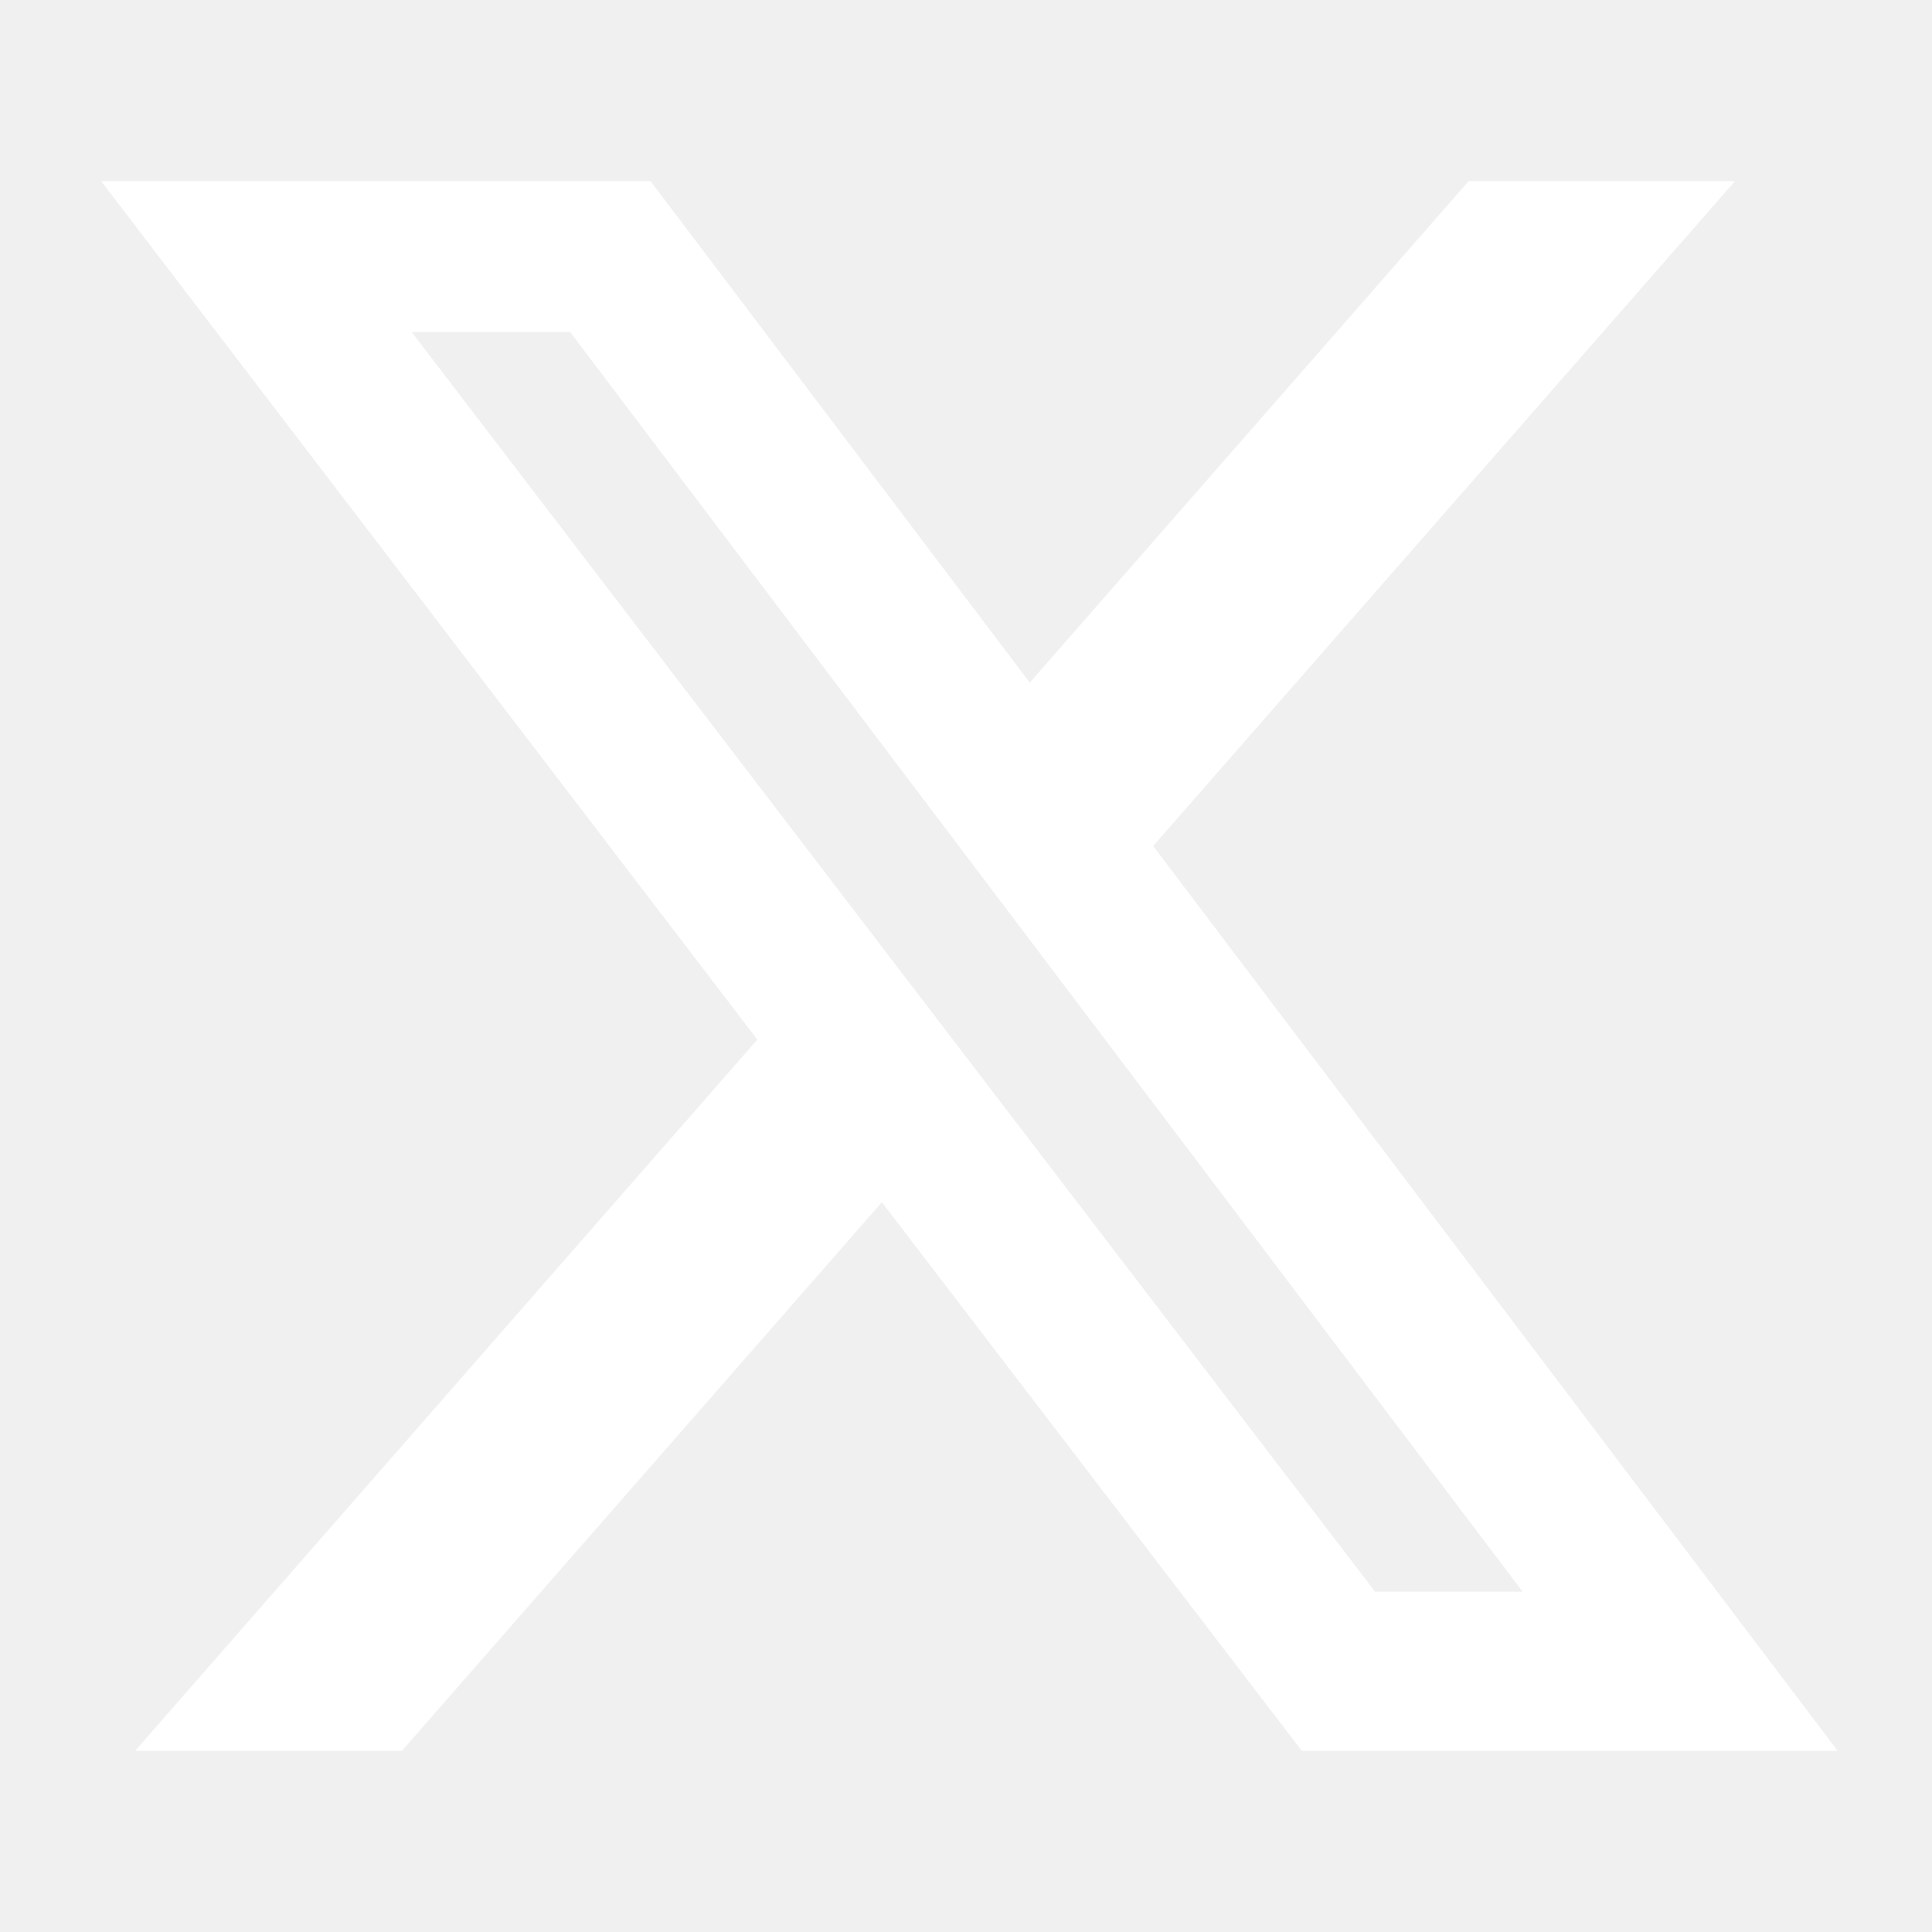
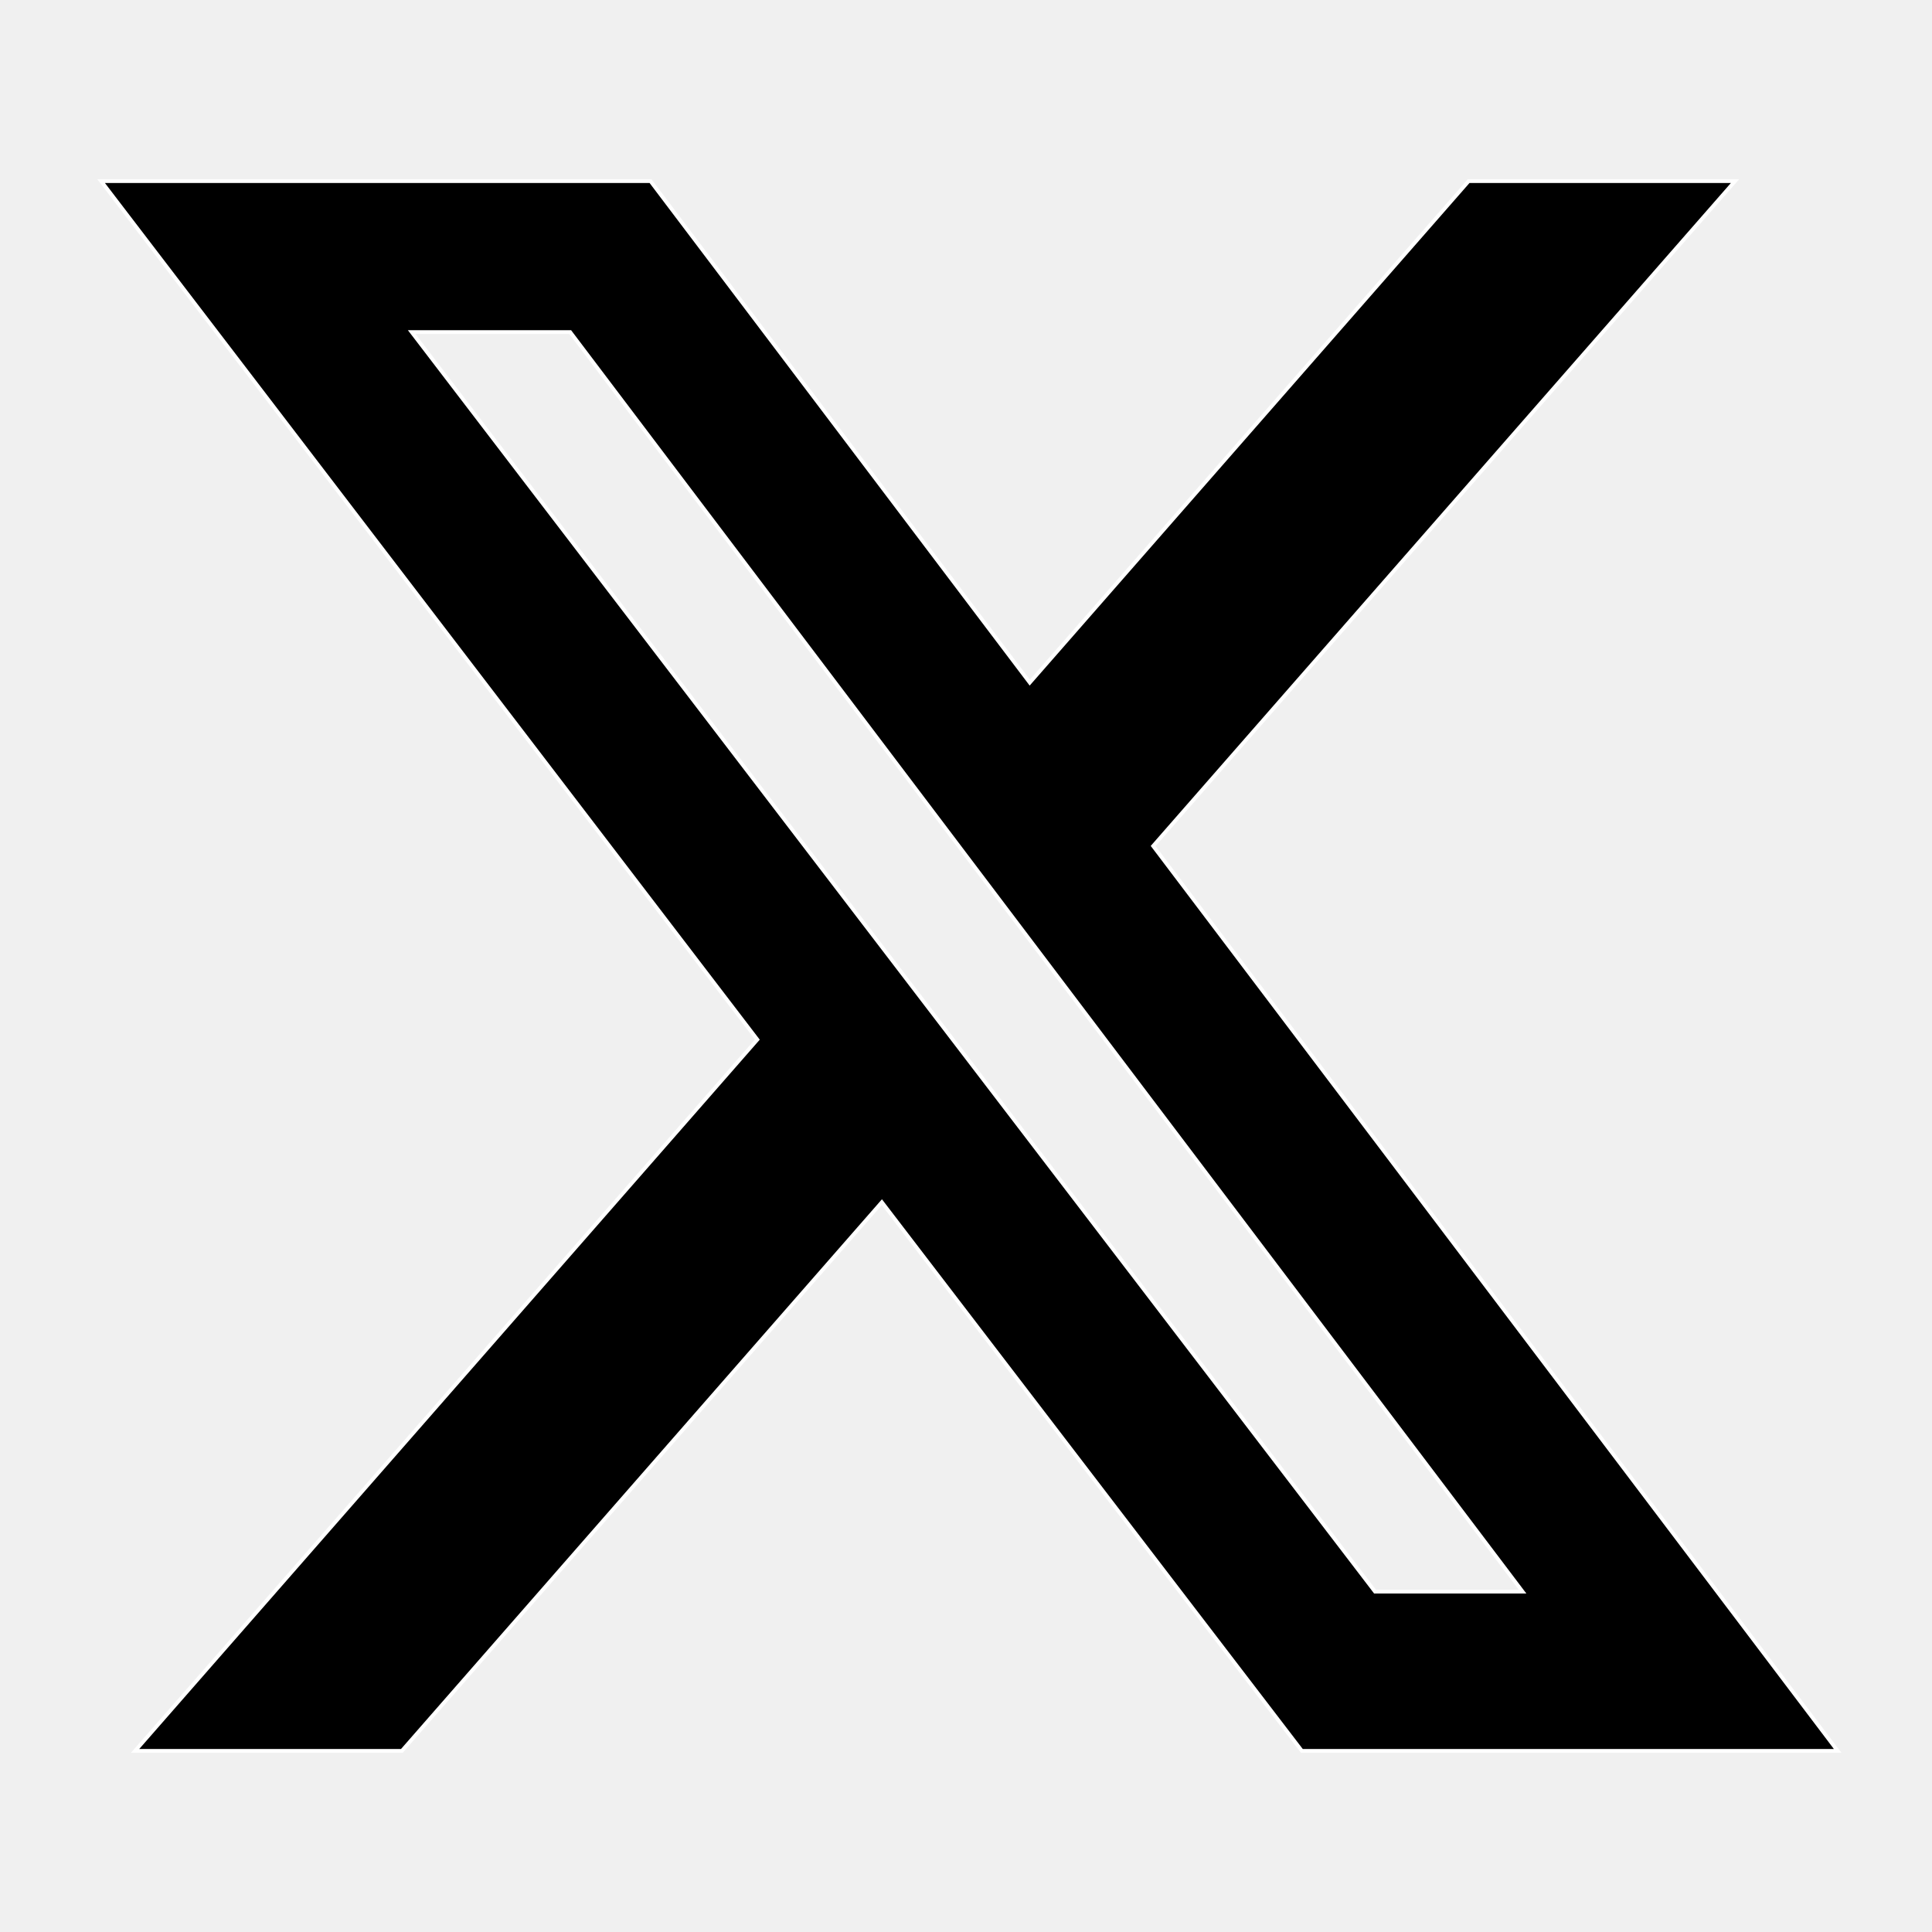
- <svg xmlns="http://www.w3.org/2000/svg" enable-background="new 0 0 512 512" fill="#fff" height="512" viewBox="0 0 512 512" width="512">
+ <svg xmlns="http://www.w3.org/2000/svg" enable-background="new 0 0 512 512" stroke="#fff" height="512" viewBox="0 0 512 512" width="512">
  <path d="M389.2 48h70.6L305.6 224.2 487 464H345L233.7 318.6 106.5 464H35.8L200.7 275.5 26.8 48H172.4L272.9 180.9 389.2 48zM364.4 421.8h39.1L151.1 88h-42L364.4 421.8z" />
</svg>
